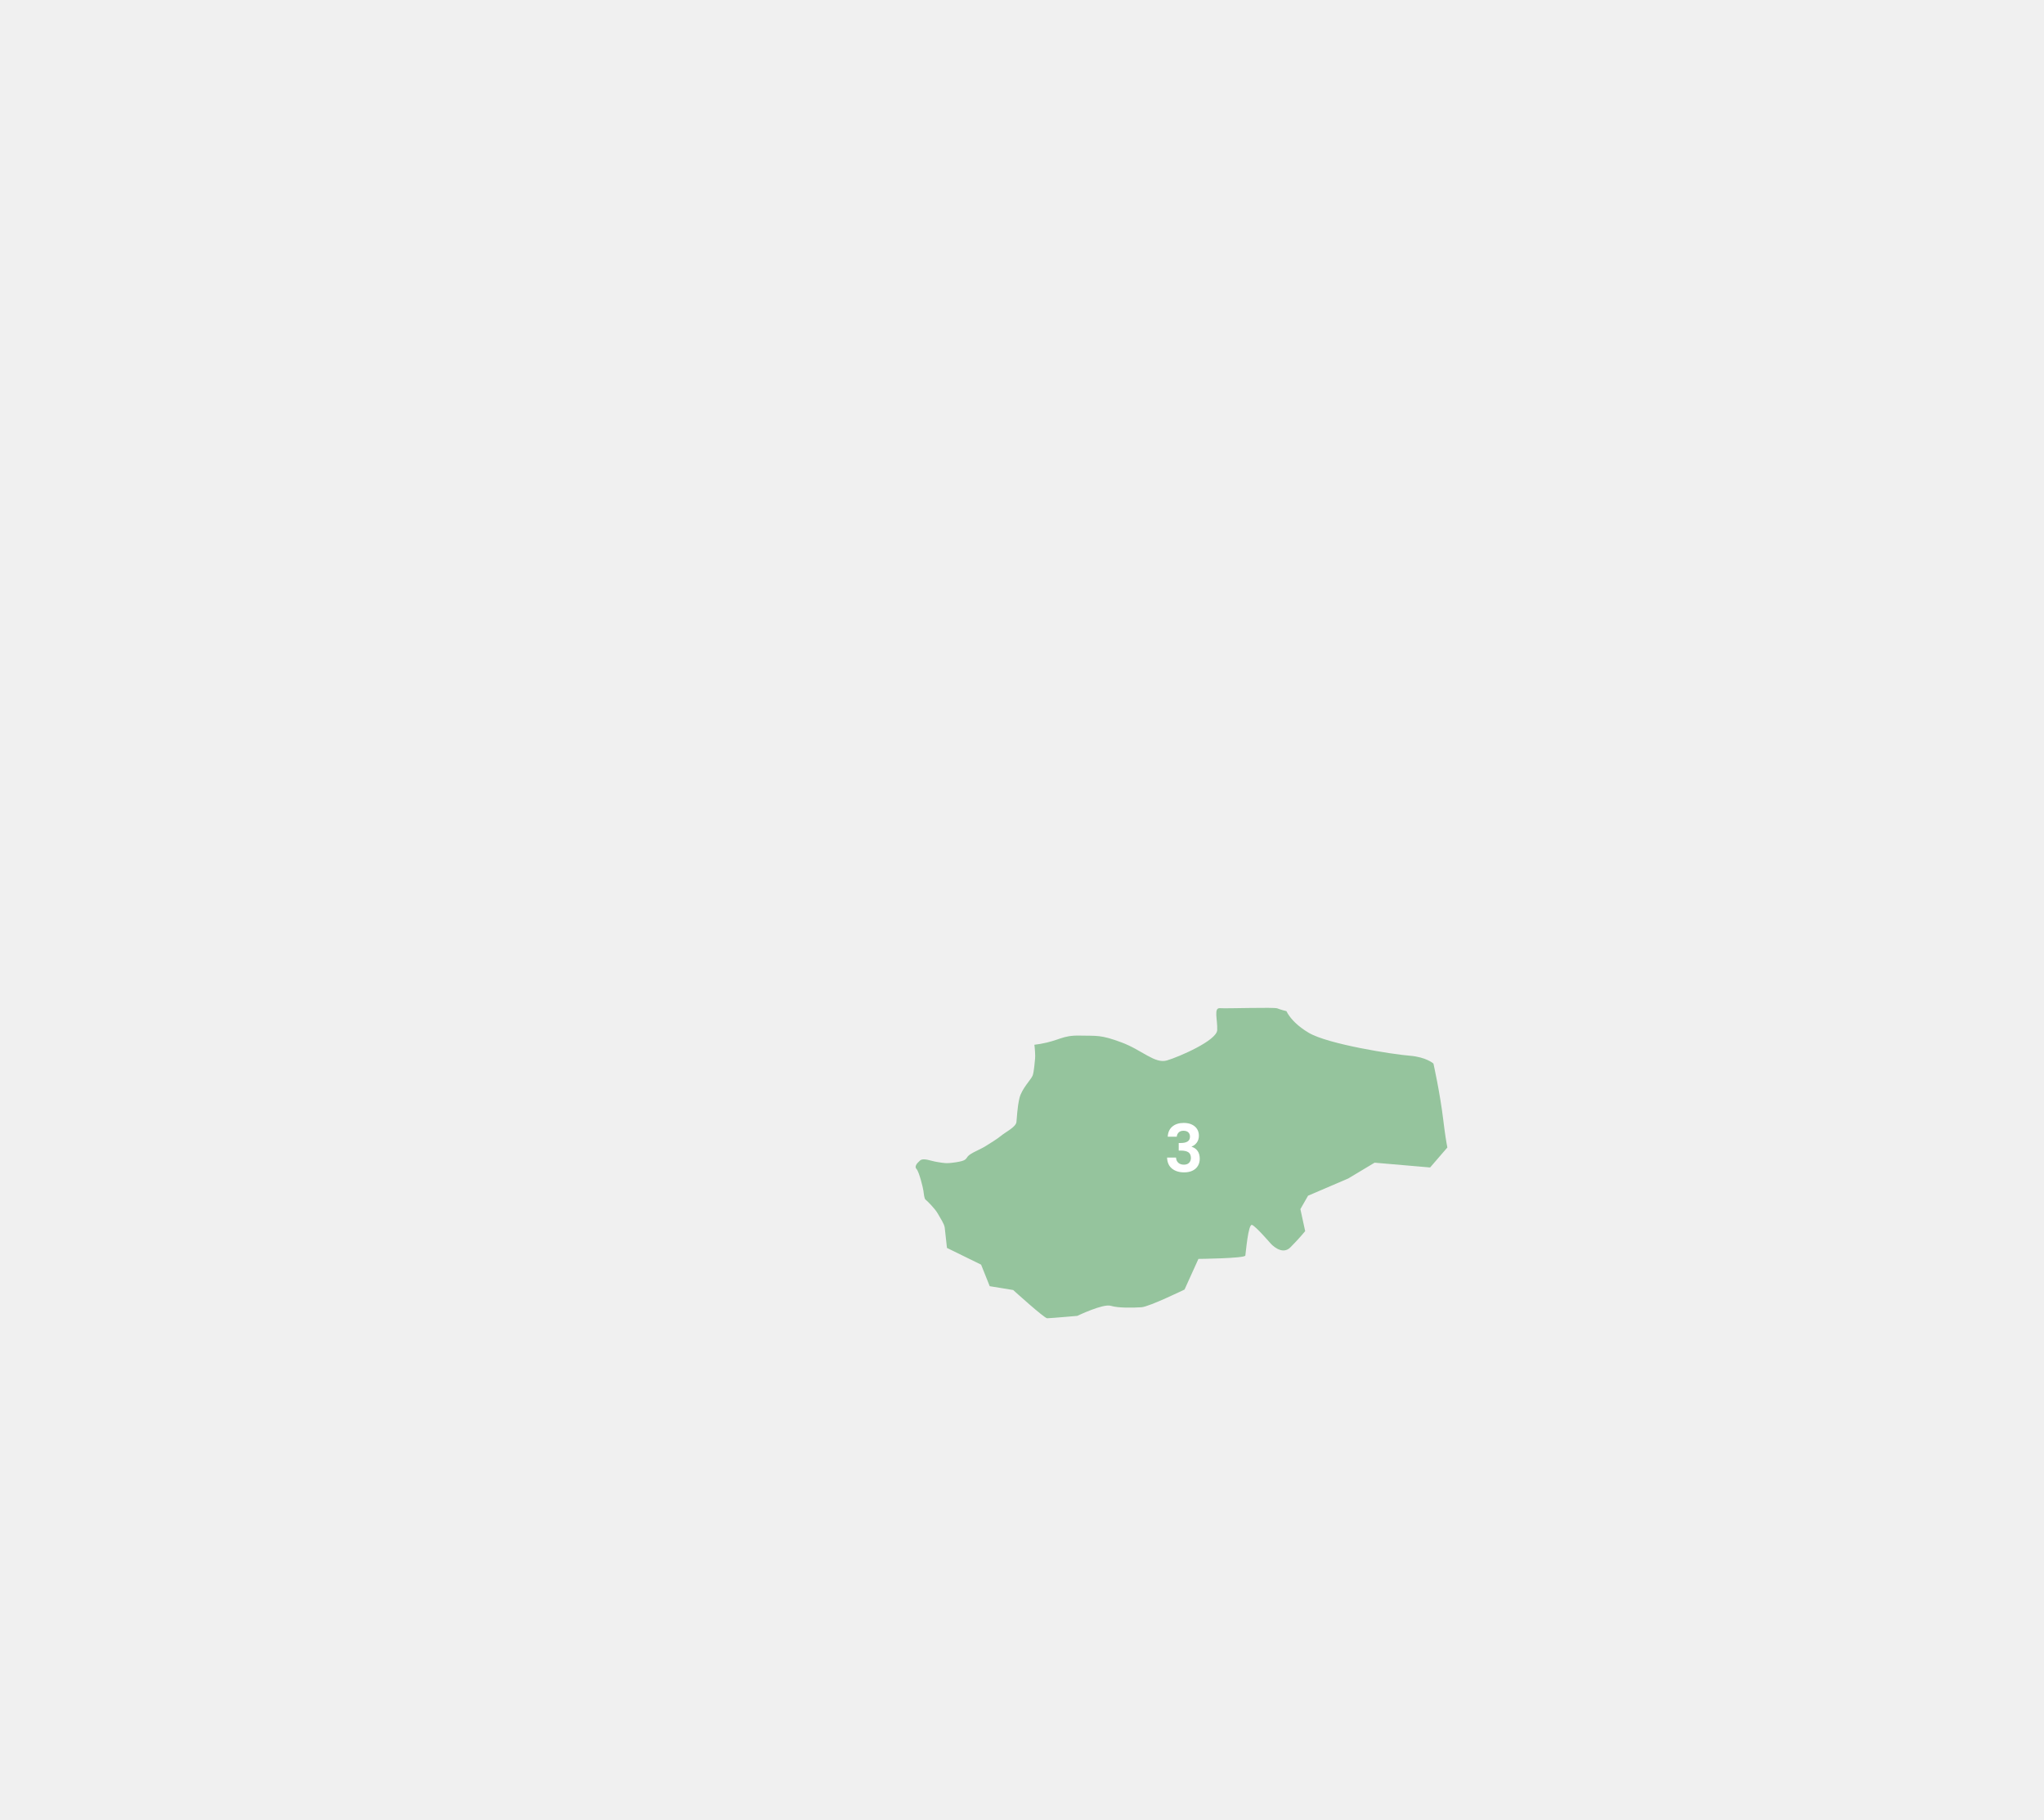
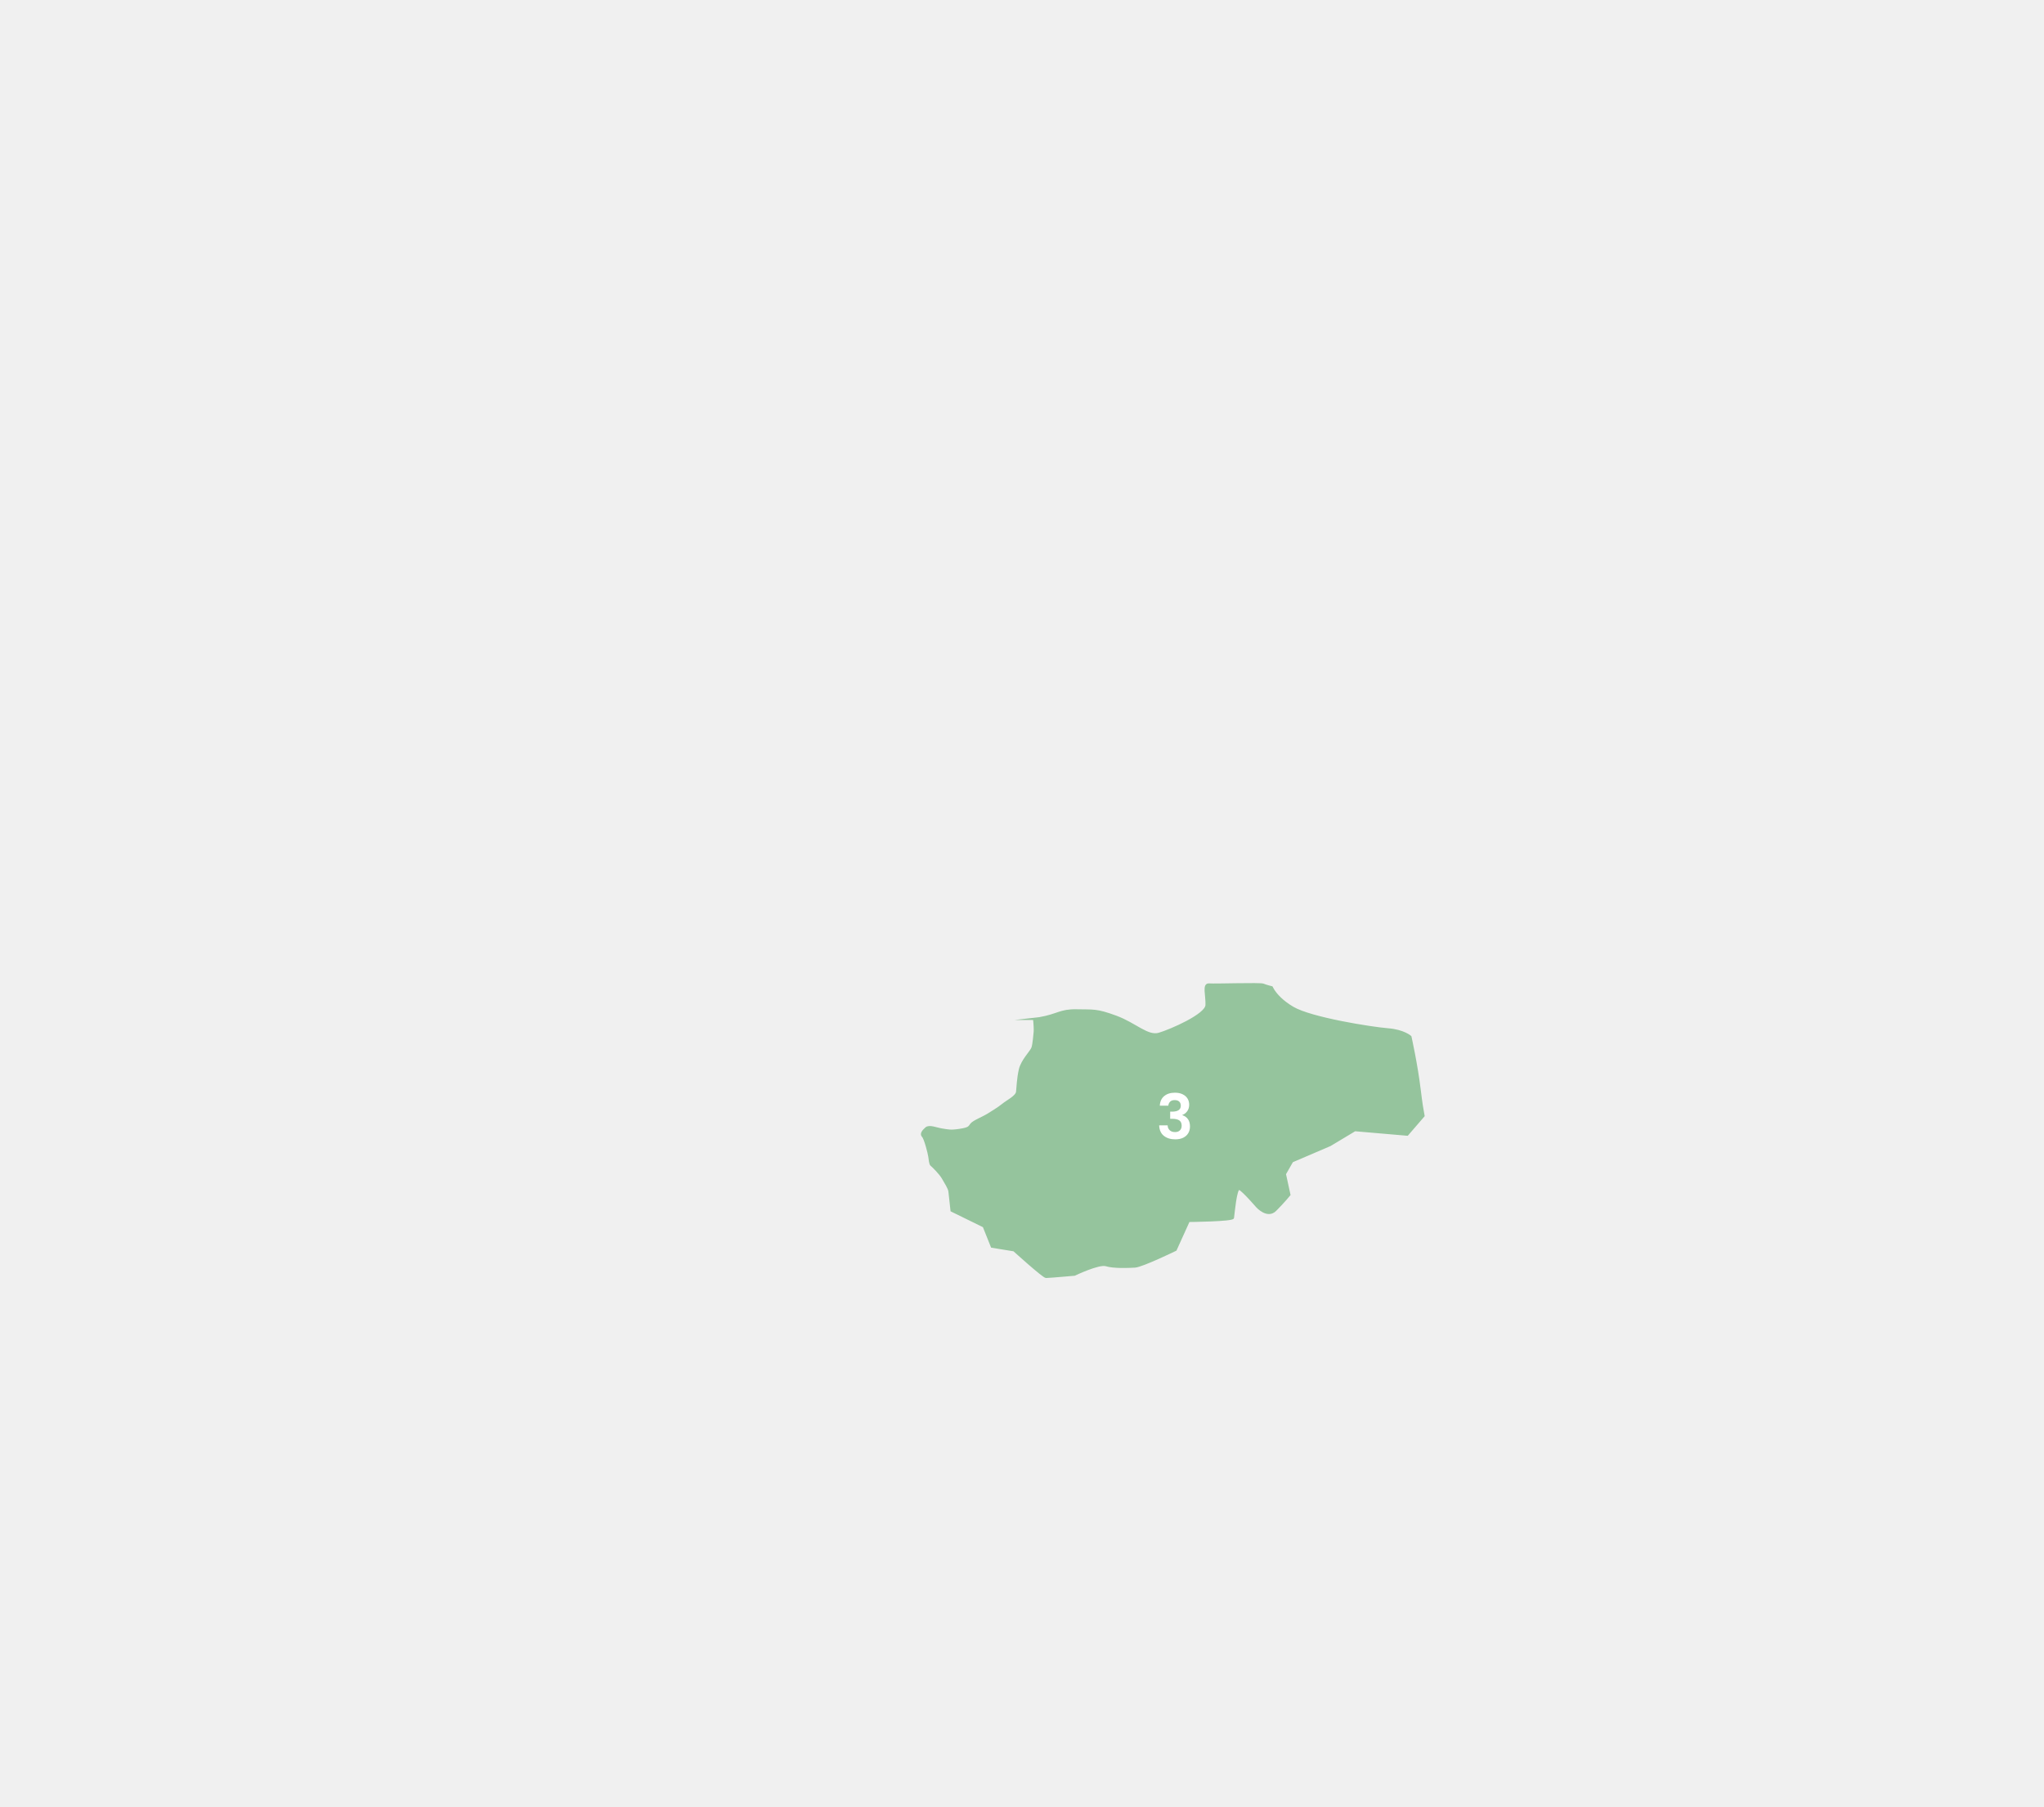
- <svg xmlns="http://www.w3.org/2000/svg" xml:space="preserve" width="246.224mm" height="219.175mm" version="1.1" style="shape-rendering:geometricPrecision; text-rendering:geometricPrecision; image-rendering:optimizeQuality; fill-rule:evenodd; clip-rule:evenodd" viewBox="0 0 2395.38 2132.24">
+ <svg xmlns="http://www.w3.org/2000/svg" xml:space="preserve" width="261.019mm" height="230.731mm" version="1.1" style="shape-rendering:geometricPrecision; text-rendering:geometricPrecision; image-rendering:optimizeQuality; fill-rule:evenodd; clip-rule:evenodd" viewBox="0 0 2648.72 2341.37">
  <defs>
    <style type="text/css">
   
+     .str0 {stroke:#95C49D;stroke-width:2.68;stroke-miterlimit:22.926}
    .fil0 {fill:none}
    .fil1 {fill:#95C49D}
    .fil2 {fill:white;fill-rule:nonzero}
   
  </style>
  </defs>
  <g id="Layer_x0020_1">
-     <g id="_2456085024832">
+     <g id="_2284805781936">
      <g>
-         <rect class="fil0" width="2395.38" height="2132.24" />
-         <path class="fil1" d="M1212.22 1224.34c0.59,4.08 1.15,13.16 0.83,15.9 -0.36,3.16 -1.21,15.39 -2.81,20.01 -1.6,4.62 -12.98,15.51 -15.58,26.87 -2.61,11.36 -2.8,21.79 -3.48,27.75 -0.68,5.95 -12.48,11.56 -17.75,15.95 -5.27,4.38 -13.94,9.46 -19,12.67 -5.06,3.21 -17.3,7.98 -20.13,11.57 -2.84,3.58 -2.21,5.17 -14.24,7.03 -12.04,1.86 -14.24,0.74 -21.76,-0.36 -7.53,-1.1 -16.06,-5.28 -20.2,-1.64 -4.14,3.64 -6.71,7.21 -3.92,10.05 2.8,2.84 7.42,21.25 7.93,25.04 0.5,3.79 1.07,9.54 2.47,10.57 1.4,1.03 11.06,10.39 14.37,16.37 3.32,5.97 7.64,12.11 8.18,16.5 0.41,3.33 1.92,17.29 2.62,23.81l1.32 0.65 0 0 38.69 18.96 10.1 25.24 27.49 4.49c0,0 36.47,33.1 39.83,33.1 1.86,0 12.41,-0.85 21.51,-1.62 7.4,-0.62 13.83,-1.19 13.83,-1.19 0,0 30.3,-14.59 39.27,-11.78 8.98,2.8 26.93,2.24 35.9,1.68 8.98,-0.56 50.49,-20.76 50.49,-20.76l16.27 -35.9c0,0 54.42,-0.56 54.98,-3.93 0.56,-3.37 3.37,-37.59 7.85,-35.9 4.49,1.68 21.88,21.88 21.88,21.88 0,0 12.9,14.58 23,4.49 10.1,-10.1 17.39,-19.07 17.39,-19.07l-5.61 -25.81 8.98 -15.71 47.12 -20.2 30.85 -18.51 65.08 5.61 20.21 -23.42c-1.34,-6.81 -2.81,-15.8 -4.81,-32.37 -3.84,-31.84 -11.51,-65.99 -11.51,-65.99 0,0 -8.44,-7.67 -28.01,-9.21 -19.56,-1.53 -95.53,-13.43 -118.16,-26.85 -13.04,-7.74 -20.48,-15.86 -24.51,-22.45 -0.62,-1.01 -1.16,-1.98 -1.62,-2.91 0,0 -6.86,-1.64 -10.57,-3.23 -3.71,-1.59 -59.55,0.37 -67.26,-0.25 -7.71,-0.62 -2.74,13.51 -3.27,25.7 -0.53,12.2 -44.54,31.29 -58.86,35.53 -14.32,4.24 -29.16,-12.2 -53.56,-21.21 -24.39,-9.02 -28.1,-7.42 -48.74,-7.88 -20.64,-0.46 -23.37,5.76 -46.31,9.77 -2.49,0.44 -4.74,0.75 -6.79,0.97z" />
+         <rect class="fil0" width="2648.72" height="2341.37" />
+         <g>
+           <path class="fil0" d="M1416.3 904.18c-0.25,-0.7 -0.49,-1.41 -0.72,-2.13 -1.48,-4.73 -2.05,-9.93 -3.75,-14.46 -3.82,-10.2 -3.01,-14.96 -2.64,-25.51 0.14,-4.19 -7.89,-13 -10.8,-16.02 -2.88,-2.99 -5.9,-5.83 -8.96,-8.63 -1.82,-1.66 -4.21,-3.61 -5.81,-5.44l-5.99 -6.85 27.99 -6.08 1.38 0.45c7.35,2.4 14.69,4.82 22.03,7.23 8.94,2.94 18.01,5.81 26.88,8.95 10.44,3.68 9.77,19.71 9.34,28.76 -0.34,7.07 9.72,29.52 14.22,35.22 2.91,3.68 13.12,16.21 17,18.67 2.88,-0.55 15.55,-9.19 17.71,-10.61 7.37,-4.85 13.72,-6.15 20.98,-0.66 5.76,4.35 8.47,7.8 15.72,10.48 9.38,3.47 16.94,10.21 23.29,17.77 2.44,2.91 4.68,5.93 6.94,8.98 0.86,1.17 2.54,3.61 3.62,4.51 6.1,5.08 1.77,14.16 -2.04,19.19 -4.55,5.99 -11.55,11.21 -19.17,12.16 -6.24,0.78 -11.7,0.02 -17.78,-1.22 -3.39,-0.69 -7.67,-1.76 -11.13,-1.13 -3.69,0.67 -8.05,0.79 -11.8,0.88 -5.84,0.14 -11.71,0.05 -17.55,-0.22 -11.26,-0.52 -25.57,-1.69 -36.07,-5.51 -18.99,-6.91 -27.76,-33.82 -40.66,-48.8 -3.1,-3.61 -5.88,-7.34 -8.19,-11.34 0.02,0.05 0.04,0.1 0.05,0.14 1.55,4.06 3.09,8.1 4.8,12.1 4.85,11.29 10.82,21.93 18.55,31.51 3.84,4.76 10.91,13.38 16.72,15.91 1.55,0.68 3.12,0.96 4.76,1.26 2.65,0.48 5.02,1.02 7.54,2.03 25.62,10.25 51.18,20.63 76.82,30.81 8.19,3.25 15.84,6.65 23.63,10.74 3.82,2.01 5.71,2.63 10.09,3.36 14.47,2.41 31.99,11.04 45.38,17.23 5.61,2.59 11.24,5.93 16.58,9.05 7.03,4.11 14.01,8.32 21.02,12.46 5.11,3.02 25.67,15.43 30.82,16.05 7.49,0.9 18.85,2.98 20.63,11.88 1.47,7.33 2.63,14.98 6.54,21.5 2.3,3.83 4.31,8.57 3.95,13.14 -0.38,4.8 -3.36,8.47 -8.05,9.64 -5.67,1.46 -32.12,16.14 -35.33,20.7 -1.91,2.7 -4.6,5.43 -6.25,8.15 -0.9,1.48 -0.98,2.37 -0.33,4.02 1.88,4.55 21.49,17.96 26.3,21.03l5.1 3.25 -3.83 4.68c-7.38,9.01 -14.78,18 -22.2,26.98 -9.81,11.87 -19.71,24.18 -29.98,35.63 -0.85,0.95 -4.99,5.74 -4.89,7.17 0.02,0.36 0.41,1.24 0.54,1.57 0.7,1.78 1.18,3.4 1.31,5.33 0.2,2.95 2.16,6.89 3.66,9.35 5.51,9 14.78,16.29 23.73,21.6 7.06,4.19 17.2,7.27 25.08,9.52 11.84,3.38 23.98,6.09 36.06,8.5 11.82,2.36 23.71,4.43 35.63,6.23 7.94,1.2 16.16,2.41 24.17,3.04 9.71,0.76 24.86,4.1 32.41,10.99l1.25 1.14 0.37 1.66c5.07,22.67 9.32,46.31 12.1,69.35 1.34,11.13 2.79,22.36 4.96,33.37 1.2,6.11 2.63,12.17 3.79,18.29 2.54,13.44 41.34,46.86 52.64,56.55 6.67,5.71 12.7,12.28 16.59,20.23 2.31,4.73 3.17,9 4.94,13.73 2.29,6.1 9.91,12.89 14.9,17.05 2.71,1.48 11.72,3.38 14.76,4.07 9.63,2.2 19.34,4.14 29.02,6.11 10.31,2.09 20.63,4.16 30.89,6.43 7.08,1.57 15.25,3.26 22.04,5.76 5.26,1.94 11.1,3.61 16.2,5.76 4.21,1.78 7.11,4.28 10.5,7.29 4.76,4.23 6.05,7.29 7.05,13.31 1.23,7.39 3.15,13.06 6.3,19.93 3.42,7.47 7.2,14.76 12.22,21.3 3.86,5.03 8.26,9.63 12.14,14.69 4.56,5.93 15.55,12.3 21.96,16.31 7.64,4.77 18.95,11.59 23.71,19.33 2.72,4.42 5.54,8.9 3.76,14.23 -0.42,1.27 -0.97,2.43 -1.32,3.74 -0.59,2.25 -0.72,4.75 -0.72,7.06 0,15.56 -31.23,62.44 -41.98,78.04 -1.07,5.71 -1.01,13.24 -0.61,18.76 0.68,9.47 15.67,33.46 21.31,41.81l1.8 2.67 -1.51 2.85c-3.77,7.11 -7.88,15.11 -12.31,21.75 -4.61,6.91 -8.88,13.71 -12.14,21.39 -1.6,3.77 -2.96,7.76 -3.71,11.79 -2.44,13.01 7.26,33.33 13.33,44.6 7.2,13.37 5.42,27.38 2.37,41.62 -0.99,4.63 -1.41,9.95 -1.84,14.66 -0.7,7.65 -1.23,15.33 -1.75,22.99 -1.13,16.54 -2.07,33.19 -3.72,49.69 -1.08,10.83 -1.83,21.87 -3.38,32.63 -1.41,9.74 -3.72,18.64 -7.09,27.91 -2.33,6.42 -3.8,14.14 -5.06,20.85 -1.71,9.17 -3.11,18.43 -4.38,27.67 -1.57,11.43 -2.99,22.94 -4.16,34.42l-0.63 6.17 -6.02 -1.5c-4.45,-1.11 -9,-2.37 -13.35,-3.82 -3.32,-1.11 -9.93,-6.79 -12.71,-9.08 -6.4,-5.28 -12.67,-10.73 -18.9,-16.2 -7.35,-6.45 -14.66,-12.95 -21.92,-19.5 -5.36,5.67 -10.84,11.26 -16.38,16.73 -4.92,4.86 -9.96,9.73 -15.22,14.22 -3.15,2.69 -8.81,7.62 -13.14,7.62 -9.2,0 -27.29,-15.52 -34.82,-21.54 -2.94,-2.36 -10.3,-5.33 -13.85,-6.83 -7.92,-3.34 -16,-6.41 -24.06,-9.39 -6.73,-2.49 -13.49,-4.94 -20.28,-7.32 1.09,1.63 2.14,3.08 2.9,4.09 8.1,10.8 11.33,47.03 12.17,61.22l0.52 8.75 -8.02 -3.51c-5,-2.17 -9.67,-6.78 -11.91,-11.75 -1.68,-2.11 -8.44,-6.77 -10.61,-8.33 -7.13,-5.11 -14.34,-10.1 -21.41,-15.3 -11.48,-8.44 -31.81,-23.67 -37.53,-36.83 -2.6,-5.99 -13.57,-17.42 -18.16,-22.26 -11.37,-11.99 -23.36,-23.55 -35.37,-34.9 -20.56,-19.44 -41.58,-38.49 -62.79,-57.22 -0.71,-0.62 -1.41,-1.25 -2.12,-1.87 -8.58,-0.66 -18.16,-5.16 -24.46,-10.42 -3.29,-2.74 -6.22,-4.99 -9.95,-7.08 -5.18,-2.9 -9.84,-5.89 -14.7,-9.32 -5.92,-4.18 -11.67,-8.96 -14.74,-15.69 -2.09,-4.58 -2.92,-9.77 -4.76,-14.54 -0.28,-0.73 -1.05,-2.82 -1.58,-3.58 -0.48,-0.2 -1.3,-0.4 -1.74,-0.52 -1.81,-0.51 -3.57,-1.06 -5.33,-1.72 -7.2,-2.71 -14.28,-6.88 -20.71,-11.03 -5.16,-3.33 -10.37,-6.7 -15.37,-10.26 -2.33,-1.66 -4.75,-3.43 -6.82,-5.4 -1.16,-1.11 -2.13,-2.28 -3.2,-3.45 -1.46,-1.59 -3.09,-3.03 -4.75,-4.41 -3.98,-3.32 -9.3,-6.5 -13.72,-9.23 -6.78,-4.18 -13.68,-8.21 -20.59,-12.17 -8.88,-5.1 -17.83,-10.14 -26.83,-15.03l-0.59 -0.32 -64.81 -60.04 -0.28 -1.85c-1.52,-9.86 -2.98,-19.72 -4.62,-29.55 -0.74,-4.45 -5.19,-8.71 -8.38,-11.6 -5.25,-4.76 -10.96,-9.06 -15.47,-14.58 -2.34,-2.86 -9.53,-7.25 -12.74,-9.24 -7.63,-4.75 -15.49,-9.2 -23.28,-13.69 -7.93,-4.57 -15.92,-9.16 -23.64,-14.08 -4.69,-3 -12.13,-7.78 -15.46,-12.22 -4.07,-5.42 -8.37,-10.66 -12.55,-16 -7.52,-9.63 -14.71,-19.51 -21.78,-29.47 -3.71,-5.23 -7.53,-10.37 -11.54,-15.37 -2.17,-2.7 -4.47,-5.36 -6.54,-8.12 -4.54,-6.06 -6.41,-12.54 -8.59,-19.71 -5.07,-16.66 -55.4,-59.36 -70.39,-71.58 -0.3,-0.24 -0.59,-0.48 -0.89,-0.72l-0.8 -0.6 -0.55 -0.94c-7.34,-12.66 -14.65,-25.34 -22.17,-37.88 -4.93,-8.21 -7.45,-19.71 -9.34,-29.13 -0.9,-4.51 -1.7,-9.04 -2.64,-13.53 -0.45,-2.13 -1.14,-5.75 -2.11,-7.68 -1.84,-3.68 -3.21,-10.37 -4.17,-14.45 -1.85,-7.83 -3.57,-15.69 -5.4,-23.53 -2,-8.59 -4.1,-17.2 -6.54,-25.68 -1.85,-6.42 -4.04,-13.67 -7.03,-19.65 -4.93,-9.86 -11.86,-18.43 -18.55,-27.13 -8.88,-11.55 -16.56,-22.72 -23.11,-35.81 -7.87,-15.74 -15.78,-31.5 -23.21,-47.46 -3.2,-6.88 -12.53,-26.33 -12.53,-33.52 -1.03,-6.78 -26.88,-41.2 -33.56,-49.86 -9.04,-6.38 -17.98,-13.17 -26.65,-20.04 -7.53,-5.97 -14.97,-12.13 -22.07,-18.61 -6.11,-5.58 -12.64,-11.88 -17.56,-18.55 -4.41,-5.97 -9.67,-13.16 -11.91,-20.33 -0.59,-1.87 -1.01,-3.79 -1.62,-5.65 -0.91,-2.77 -2.18,-5.44 -3.55,-8.02 -3.88,-7.32 -5.16,-13.47 -7.26,-21.24 -1.18,-4.37 -2.35,-7.58 -6.43,-9.96 -10.47,-6.11 -20.94,-13.06 -30.97,-19.86 -6.2,-4.21 -12.36,-8.52 -18.36,-13.02 -4.66,-3.5 -9.65,-7.34 -13.78,-11.46 -9.06,-9.06 -8.19,-2.05 -19.01,-2.86 -0.74,-0.06 -1.48,-0.15 -2.22,-0.29 -4.34,-0.79 -7.62,-6.51 -9.67,-10.01 -3.56,-6.09 -6.71,-12.62 -9.71,-19 -8.74,-18.58 -16.71,-37.72 -24.44,-56.74 -7.93,-19.51 -15.63,-39.15 -22.99,-58.88 -2.67,-7.14 -5.3,-14.31 -7.79,-21.52 -1.28,-3.71 -2.99,-8.26 -3.75,-12.09 -2.98,-14.92 -1.96,-30.36 -1.96,-45.48 0,-8.43 -2.11,-15.07 -4.9,-22.97 -5.11,-14.44 -10.06,-28.34 -14.33,-43.11 -9,-31.16 -72.32,-60.69 -101.58,-71.12l-0.22 -0.08 -0.21 -0.1c-10.57,-4.83 -21.08,-9.94 -31.46,-15.15 -9.04,-4.53 -18.02,-9.2 -26.86,-14.1 -8.04,-4.46 -16.21,-9.19 -23.75,-14.45 -3.49,-2.44 -13.8,-9.03 -15.13,-13.31 -1.13,-3.66 1.1,-6.57 4.38,-7.46 -0.73,-3.08 -1.39,-6.22 -2.09,-9.27 -1.78,-7.86 -3.54,-15.72 -5.3,-23.59 -1.73,-7.72 -3.46,-15.43 -5.2,-23.15 -0.8,-3.51 -1.54,-7.44 -2.51,-10.94 -0.95,-0.74 -2.67,-1.71 -3.52,-2.27 -3.34,-2.19 -6.47,-4.58 -9.49,-7.21 -8.56,-7.45 -11.84,-11.26 -17.2,-21.09 -1.13,-2.04 -3.67,-5.04 -5.14,-6.91 -3.84,-4.89 -7.78,-9.71 -11.72,-14.52 -11.1,-13.54 -22.35,-26.96 -33.6,-40.37 -10.98,-13.08 -22,-26.13 -33.02,-39.18 -3.68,-4.36 -7.36,-8.72 -11.02,-13.09 -1.49,-1.77 -3.63,-4.07 -4.89,-5.97 -1.17,-1.72 -4.97,-4.87 -6.99,-6.54 -4.95,-2.79 -9.96,-5.52 -14.99,-8.16 -3.52,-1.85 -15.11,-8.06 -18.64,-8.56 -2.82,-0.35 -6.24,-0.31 -9.09,-0.36 -4.99,-0.08 -9.98,-0.09 -14.97,-0.09 -6.67,0.01 -13.34,0.04 -20.01,0.12l-2.49 0.03 -222.89 -256.85 -21.08 -92.76 6.36 -0.34c12.19,-0.66 24.39,-1.23 36.58,-1.74 9.03,-0.38 18.07,-0.73 27.11,-0.93 5.26,-0.12 12.19,-0.49 17.37,0.16 7.44,0.93 16.19,3.65 23.39,5.81 8.82,2.65 17.59,5.51 26.32,8.42 9.03,3.01 16.54,11.39 22.65,18.37 5.06,5.78 11.78,14.18 18.46,17.96 9.8,5.54 22.94,9.2 33.88,11.43 19.76,4.03 40.42,4.95 60.52,3.71 15.19,-0.94 30.94,-2.11 45.94,-4.8 5.89,-1.05 12.02,-2.77 17.97,-3.12 6.09,-0.36 12.18,-0.93 18.27,-1.36 5.72,-0.4 12.01,-0.86 17.72,-0.46 6.65,0.47 19.27,6.45 25.51,9.3 4.61,2.11 9.2,4.28 13.79,6.43 2.96,1.39 6.07,2.92 9.11,4.09 16.91,6.5 33.67,13.49 50.54,20.1 14.91,5.83 18.44,10.46 29.74,21.19 6.69,6.35 11.08,13.68 15.35,21.77 5.24,9.91 10.05,19.62 15.95,29.21 16.69,27.12 33.99,53.99 51.15,80.83 0.74,1.16 1.54,2.34 2.26,3.52 7.72,9.75 20.76,24.01 31.15,30.08 7.68,4.48 13.64,10.66 19.04,17.63 4.29,5.53 8.15,11.71 12.73,16.95 8.52,9.74 14.31,13.84 26.52,18.62 3.17,1.24 6.64,3.31 9.58,5.04 5.03,2.94 9.98,6.05 14.89,9.17 13.45,8.56 26.73,17.45 39.9,26.45 13.88,9.49 27.69,19.15 41.26,29.07 9.31,6.81 19.6,14.21 28.11,21.99 8.58,7.85 17.22,14.6 26.89,21.02 10.71,7.11 21.57,13.82 32.18,21.12 4.79,3.3 9.65,6.65 14.27,10.19 2.03,1.56 4.13,3.23 5.87,5.11 0.91,0.98 1.69,2.05 2.59,3.03 1.67,1.81 3.72,3.51 5.62,5.06 6.66,5.45 13.81,10.65 20.7,15.81 10.93,8.18 21.9,16.31 32.88,24.42 14.65,10.82 29.33,21.62 44.03,32.38l2.68 1.96 -0.56 3.27c-1.36,7.98 -2.49,16.64 -2.63,24.73 -0.04,2.4 -0.04,5.55 0.54,7.88 1.28,4.74 17.85,23.26 21.68,27.51 6.49,7.21 13.14,14.38 19.9,21.35 2.83,-0.3 8.57,-2.55 10.4,-3.31 4.8,-1.98 9.49,-4.28 13.73,-7.31 3.01,-2.15 5.63,-4.61 8.43,-7.01 9.7,-8.31 30.08,-7.41 41.93,-6.48 11.92,0.94 22.38,9.5 30.34,17.85 3.51,3.69 6.75,7.58 9.96,11.52 1.19,1.46 3.73,4.88 5.1,5.95 1.78,1.18 4.44,1.57 6.54,1.89 5.03,0.76 9.85,1.4 14.84,2.52 11.92,2.69 25.55,-0.13 37.63,-0.13 9.01,0 17.82,1.26 26.72,2.45 11.3,1.51 11.14,21.69 11.85,30.5 0.47,5.82 3.74,14.33 5.86,19.79 3.31,8.52 7.05,16.91 10.87,25.2 7.1,15.38 10.66,22.59 22.93,34.87 10.55,10.55 20.93,21.39 31.21,32.21 5.18,5.45 10.35,10.92 15.43,16.46 2.36,2.57 5.76,6.02 7.91,8.99zm-956.47 -19.67l-12.25 -15.84 2.46 -3.27c6.19,-8.23 18.13,-13.66 28.06,-15 19.36,-2.62 22.71,5.91 34.79,18 5.11,5.11 10.14,7.44 16.68,10.05 9.1,3.64 16.59,6.89 24.83,12.44 20.23,13.65 24.67,29.96 31.93,51.74 4.43,13.31 -1.96,38.76 -5.65,52.06 -2.39,8.62 -5.11,17.19 -8.09,25.63 -1.63,4.62 -3.51,10.21 -5.69,14.58 -1.97,3.94 -6.19,6.72 -10.29,3.63 -2.07,-1.56 -3,-4.21 -3.72,-6.6 -1.43,-4.76 -2.33,-9.7 -4.22,-14.32 -2.33,-5.7 -3.5,-12.07 -4.84,-18.07 -1.58,-7.1 -3.39,-13.88 -6.26,-20.59 -2.45,-5.73 -6.28,-10.44 -11.19,-14.23 -1.67,-1.29 -3.41,-2.42 -5.23,-3.49 -1.43,-0.84 -3.23,-1.73 -4.2,-2.9 -0.71,-0.68 -1.64,-1.44 -2.47,-2.21 -1.94,-1.81 -3.79,-3.72 -5.55,-5.7 -6.57,-7.38 -12.29,-15.85 -17.35,-24.31 -2.52,-4.21 -8.18,-13.11 -13,-15.17 -0.87,-0.37 -1.55,-0.43 -2.47,-0.52 -2.69,-0.27 -4.87,-1.2 -6.28,-3.66 -1.43,-2.5 -2.46,-5.96 -3.52,-8.68 -1.83,-4.71 -3.97,-9.18 -6.47,-13.57zm-259.4 -257.05c-0.23,-0.39 -0.51,-0.79 -0.68,-1.01 -5.77,-7.89 -14.21,-15.98 -21.77,-22.17l-2.94 -2.4 6.67 -18.53 4.06 0.29c4.72,0.34 9.44,0.76 14.15,1.25 6.81,0.71 15.12,1.52 21.67,3.4 6.32,1.8 11.51,6.76 16.15,11.19 6.31,6.03 12.21,11.65 19.35,16.77 12.55,9.01 25.31,19.04 35.61,30.63 4.78,5.37 10.15,10.58 15.29,15.61 3.39,3.32 6.79,6.62 10.22,9.89l12.21 11.62 -16.68 -2.42c-13.72,-1.99 -42.5,-7.06 -53.38,-14.18 -4.81,-3.14 -8.8,-4.94 -14.06,-7.09 -9.9,-4.04 -19.41,-8.34 -29.01,-13.07 -4.26,-2.1 -14.01,-6.65 -17.14,-10.26 -2.05,-2.37 -2.52,-5.46 -0.85,-8.16 0.37,-0.6 0.73,-0.98 1.11,-1.37zm1434.4 329.88c2.9,2.03 5.85,4.01 8.8,5.97 3.55,2.35 8.26,5.64 12.09,7.38 7.5,3.41 9.16,18.45 9.56,25.84l0.1 1.82 -1.04 1.51c-1.54,2.25 -3.46,4.59 -5.36,6.54 -1.57,1.6 -3.43,3.23 -5.51,4.12 -3.79,1.63 -7.84,0.39 -9.73,-3.39 -3.47,-6.95 -8.23,-13.38 -15.81,-16.13 -8.6,-3.13 -9.41,-11.33 -6.92,-19 0.9,-2.78 2.15,-5.46 3.5,-8.05 0.71,-1.36 1.7,-2.95 2.29,-4.32l2.6 -6.07 5.41 3.78zm-908.49 141.68c4.51,-2.26 32.31,-4.06 38.59,-4.06 7.43,0 12.47,3.12 15.05,10.02 1.81,4.82 -2.21,7.95 -6.14,9.47 -2.98,1.16 -6.34,1.94 -9.47,2.62 -6.46,1.4 -13.03,2.4 -19.57,3.39 -8.16,1.22 -21.98,-3.6 -29.55,-6.93l-11.71 -5.15 11.87 -4.75c3.55,-1.42 7.53,-2.92 10.93,-4.61zm-51.76 51.39c3.28,-3.73 8.98,-8.98 14.28,-8.32 4.09,0.51 5.85,3.35 7.91,6.46 1.71,2.6 3.4,4.41 6.07,6.1 10.2,6.44 11.6,13.93 12.09,25.23 0.36,8.26 -7.92,30.54 -10.96,38.72 -2.54,6.87 -5.23,13.77 -8.2,20.46 -1.82,4.11 -4.83,12.71 -10.63,11.74 -6.3,-1.05 -6.36,-10.23 -6.61,-15.11 -0.28,-5.65 -0.23,-11.32 -0.49,-16.97 -0.51,-11.27 5.84,-26.81 9.94,-37.48 1.41,-3.68 0.41,-5.99 -1.8,-9.05 -3.83,-5.3 -8.36,-9.63 -12.07,-15.29l-2.25 -3.43 2.71 -3.06zm1782.18 473.09c33.23,-4.79 68.1,-1.34 95.86,18.97 9.69,7.08 21.3,19 26.36,30.19l0.9 2 -0.75 2.06c-4.28,11.72 -11.64,24.77 -18.59,34.99 -1.19,1.74 -5.06,7.11 -3.87,9.51 1.01,2.02 1.89,3.3 2.36,5.64 0.73,3.62 -0.18,7.21 -1.59,10.54 -5.24,12.44 -19.72,24.53 -30.75,31.88 -4.73,3.15 -9.26,-0.22 -10.19,-5.13 -0.48,-2.53 -0.52,-5.43 -0.67,-8.01 -0.32,-5.41 -0.93,-12.55 -3.87,-17.26 -1.91,-3.05 -2.61,-4.19 -6.09,-3.31 -3.03,0.77 -6.34,2.27 -9.23,3.49 -5.2,2.2 -10.38,4.36 -15.68,6.33 -4.73,1.76 -9.44,3.58 -14.18,5.31 -2.42,0.88 -5.46,2.03 -8.03,2.29 -3.36,0.33 -6.24,-1.01 -7.75,-4.08 -0.75,-1.51 -1.04,-3.24 -1.52,-4.85 -0.61,-2.05 -0.83,-4.87 -1.02,-7.01 -0.35,-3.86 -0.58,-7.75 -0.77,-11.63 -0.55,-11.07 -0.77,-22.19 -0.77,-33.27 0,-12.19 0.26,-24.47 1.14,-36.63 0.64,-8.88 1.6,-19.87 4.34,-28.34l1.03 -3.18 3.31 -0.48zm-272.59 -42.09c5.19,2.97 11.75,6.26 13.91,7.37 22.56,11.63 46.37,21.01 69.94,30.36 9.24,3.66 18.6,7.31 27.66,11.41 4.79,2.17 12.86,5.86 16.28,9.9 9.01,10.65 17.65,22.19 26.08,33.32l7.53 9.94 -12.39 -1.36c-4.95,-0.54 -9.95,-1.25 -14.87,-2.02 -8.16,-1.27 -17.3,-2.82 -25.1,-5.42 -5.49,-1.83 -12.14,-4.81 -17.78,-5.63 -3.29,-0.48 -5.22,-0.29 -6.4,3.04 -1.75,4.97 -4.4,10.06 -5.84,15.01 -0.82,2.83 -0.99,4.93 0.81,7.39 2.11,2.91 4.58,4.57 7.49,6.54 3.96,2.69 7.23,6.06 5.5,11.27 -1.48,4.45 -4.62,8.75 -8.38,11.53 -6.57,4.85 -14.51,5.1 -22.08,2.69 -8.86,-2.82 -14.3,-8.28 -21.54,-13.67 -10.56,-7.86 -21.66,-12.35 -34.35,-15.76 -17.42,-4.69 -35.78,-8.9 -52.7,-15.07 -6.17,-2.25 -13.16,-5.14 -18.44,-9.09 -4.81,-3.6 -8.56,-8.58 -7.61,-14.92 1.13,-7.54 4.45,-12.18 6.69,-18.89 2.41,-7.22 0.75,-13.87 -2.04,-20.75 -2.26,-5.55 -3.43,-10.95 -4.37,-16.83 -0.67,-4.18 -1.22,-8.56 -2.7,-12.55 -4.37,-11.77 -18.63,-19.48 -29.17,-24.66 -13.65,-6.71 -29,-14.42 -43.51,-19.04 -8.21,-2.61 -14.69,-3.43 -23.2,-3.43 -15.83,0 -28.26,-1.67 -38.15,-15.14 -2.64,-3.61 -5.33,-7.2 -7.94,-10.83l-4.09 -5.67 6.53 -2.49c9.39,-3.58 19.71,-9.21 27.99,-14.95 2.92,-2.03 14.71,-10.85 13.97,-15.07 -0.85,-4.79 -6.56,-10.47 -8.22,-15.92 -3.89,-12.81 11.14,-18.3 20.61,-21.1 25.28,-7.47 79.09,-25.2 103.48,-19.51 10.47,2.44 16.59,6.44 19.43,16.96 1.09,4.02 1.75,8.2 2.77,12.26 1.41,5.62 3.34,10.9 5.87,16.12 4.02,8.26 7.44,17.03 10.66,25.63 3.78,10.12 7.3,20.36 10.66,30.63 3.06,9.34 5.99,18.73 8.75,28.16 1.74,5.95 3.61,12.21 4.89,18.28 1.19,5.64 -1.63,9.93 -6.63,11.99zm-1159.02 101.52c-1.23,-0.98 -3.84,-2.25 -5.19,-2.96 -3.31,-1.76 -6.65,-3.46 -9.94,-5.26 -5.14,-2.81 -15.36,-8.16 -16.68,-14.34 -1.26,-5.89 -1.85,-12.82 -2.53,-18.84 -0.52,-4.66 -1.02,-9.33 -1.49,-14l-1.4 -13.81 10.33 9.28c3.66,3.28 7.34,6.54 11.04,9.78 2.78,2.44 5.56,4.86 8.38,7.25 1.69,1.43 3.56,3.1 5.36,4.36 2.35,1.64 5.25,5.32 7.1,7.55 3.38,4.09 6.67,8.26 9.98,12.41 6.46,8.09 13.63,17.46 21.06,24.61 8.19,7.89 16.46,15.73 24.78,23.48l8.15 7.57 -10.99 1.67c-3.56,0.56 -12.6,2.86 -14.83,5.76 -1.55,3.19 3.17,16.64 4.58,19.99l1.32 3.14 -2.28 2.53c-0.93,1.04 -2.12,2.09 -3.26,2.87 -4.15,2.83 -9.59,2.1 -11.12,-3.23 -0.67,-2.05 -3.39,-6.23 -4.55,-8.19 -2.9,-4.88 -5.82,-9.74 -8.53,-14.73 -2.12,-3.91 -4.56,-7.07 -6.96,-10.73 -3.16,-4.82 -5.01,-9.69 -6.56,-15.22 -1.48,-5.25 -2.68,-10.5 -4.01,-15.77 -0.28,-1.11 -1,-4.07 -1.76,-5.15zm-108.2 -159.88c4.51,1.87 9.43,4.79 13.5,7.43 5.95,3.85 15.66,19.55 19.57,25.81 3.08,4.93 6.07,9.92 8.97,14.96 1.31,2.28 3.78,6.25 4.6,8.69 1.66,4.97 -3.1,8.43 -7.85,6.86 -1.39,-0.46 -2.81,-1.13 -4.13,-1.77 -4.02,-1.94 -7.98,-4.12 -11.89,-6.27 -8.19,-4.52 -16.27,-9.21 -24.41,-13.81 -13.43,-7.59 -7.41,-25.89 -5.73,-37.7l0.98 -6.85 6.39 2.65zm-175.33 -219.22c13.54,1.73 29.09,9.78 38.48,19.46 6.01,6.19 12.61,18.58 16.76,26.22 7.33,13.49 14.18,27.34 20.8,41.2 6.33,13.24 12.5,26.6 18.38,40.05 2.09,4.77 4.15,9.56 6.09,14.39 1.02,2.55 2.4,5.76 3.01,8.43 1.68,7.41 -3.1,15.84 -7.58,21.44 -3.75,4.69 -10.82,11.72 -17.27,11.72 -5.19,0 -14.13,-9.55 -17.59,-13 -8.59,-8.56 -16.85,-17.61 -24.9,-26.67 -8.65,-9.74 -17.17,-19.67 -25.33,-29.82 -5.13,-6.38 -11.95,-14.64 -15.82,-21.82 -6.07,-11.27 -5.03,-36.04 -4.3,-49.04 0.47,-8.27 1.18,-16.53 2,-24.77 0.28,-2.84 0.58,-5.67 0.87,-8.51 0.13,-1.24 0.33,-2.7 0.35,-3.94l0 -6.09 6.05 0.77z" />
+           <path class="fil0" d="M962 563.04c13.39,10.95 97.84,72.78 97.84,72.78 0,0 -2.51,14.37 -2.7,25.54 -0.06,3.63 0.12,6.92 0.7,9.27 2.4,9.6 44.02,52.42 44.02,52.42 0,0 1.6,2.4 15.21,-3.2 13.6,-5.6 18.01,-10.4 23.61,-15.21 5.6,-4.8 17.61,-6.8 38.02,-5.2 20.41,1.6 38.02,31.21 42.82,34.41 4.8,3.2 10.8,2.4 23.21,5.2 12.41,2.8 29.21,0 38.82,0 9.6,0 20.01,1.6 26.01,2.4 6,0.8 6.4,15.61 7.2,25.61 0.8,10 10,31.21 17.21,46.82 7.2,15.61 10.4,22.81 24.01,36.42 13.6,13.61 51.22,52.82 54.42,57.62 3.2,4.8 8.8,29.21 27.21,52.02 18.41,22.81 21.21,16.81 31.21,20.81 10,4 49.62,20.01 76.83,30.81 27.21,10.8 22.81,12.4 34.81,14.41 12,2 28.41,9.6 44.02,16.81 15.61,7.2 60.03,36.82 70.03,38.02 10,1.2 15.21,3.6 16.01,7.6 0.8,4 2.4,15.21 7.2,23.21 4.8,8 4,13.61 -0.8,14.81 -4.8,1.2 -33.61,16.01 -38.42,22.81 -4.8,6.8 -10,10 -7.2,17.21 2.8,7.2 28.41,23.61 28.41,23.61 0,0 -41.62,50.82 -52.02,62.43 -10.4,11.6 -4.8,12 -4.4,18.01 0.17,2.54 1.35,6.74 4.44,11.8 4.21,6.88 11.97,15.35 25.57,23.42 23.61,14.01 102.84,26.41 123.25,28.01 20.41,1.6 29.21,9.6 29.21,9.6 0,0 8,35.62 12.01,68.83 2.08,17.29 3.62,26.66 5.02,33.77 1.28,6.54 2.44,11.16 3.79,18.26 2.8,14.81 37.62,45.22 54.42,59.62 16.81,14.41 17.22,24.37 19.99,31.78 2.78,7.4 11.11,14.81 16.66,19.44 5.55,4.63 80.53,16.66 98.11,23.14 17.59,6.48 16.66,4.63 24.99,12.03 8.33,7.4 1.85,9.26 12.03,31.47 10.18,22.21 15.73,24.99 24.99,37.02 9.26,12.03 37.95,23.14 45.35,35.17 7.4,12.03 0.93,6.48 0.93,22.21 0,15.74 -41.65,75.9 -41.65,75.9 0,0 -1.85,8.33 -0.93,21.29 0.93,12.96 22.21,44.43 22.21,44.43 0,0 -8.33,15.73 -12.03,21.29 -2.61,3.91 -8.43,12.41 -12.61,22.27 -1.76,4.14 -3.23,8.52 -4.05,12.9 -2.78,14.81 7.4,36.1 13.88,48.13 6.48,12.03 4.63,24.99 1.85,37.95 -2.78,12.96 -4.63,60.17 -7.4,87.93 -2.78,27.77 -2.78,38.87 -10.18,59.24 -7.4,20.36 -13.88,84.23 -13.88,84.23 0,0 -7.4,-1.85 -12.96,-3.7 -5.55,-1.85 -55.54,-47.2 -55.54,-47.2 0,0 -37.95,40.73 -44.43,40.73 -6.48,0 -22.21,-12.96 -31.47,-20.36 -9.26,-7.4 -72.2,-28.69 -72.2,-28.69 0,0 0.93,5.55 9.25,16.66 8.33,11.11 11.11,58.31 11.11,58.31 0,0 -6.48,-2.78 -9.26,-9.26 -2.78,-6.48 -60.16,-38.87 -69.42,-60.16 -8.27,-19.02 -98.55,-99.36 -117.7,-116.27 -2.28,-2.02 -3.56,-3.13 -3.56,-3.13 0,0 -12.03,0 -23.14,-9.26 -11.11,-9.26 -9.26,-5.55 -24.99,-16.66 -15.73,-11.11 -12.96,-15.73 -17.59,-27.77 -4.63,-12.03 -2.78,-0.93 -31.47,-19.44 -28.69,-18.51 -18.51,-13.88 -29.62,-23.14 -11.11,-9.26 -62.01,-37.02 -62.01,-37.02l-62.94 -58.31c0,0 -2.78,-18.51 -4.63,-29.62 -1.85,-11.11 -16.66,-18.51 -24.99,-28.69 -8.33,-10.18 -66.64,-37.95 -74.97,-49.06 -8.33,-11.11 -13.88,-16.66 -34.25,-45.35 -20.36,-28.69 -19.44,-20.36 -25.92,-41.65 -6.01,-19.76 -63.86,-67.43 -72.14,-74.17 -0.64,-0.52 -0.98,-0.8 -0.98,-0.8 0,0 -13.88,-24.07 -22.22,-37.95 -8.33,-13.88 -10.18,-42.58 -13.88,-49.98 -3.7,-7.4 -12.96,-62.94 -23.14,-83.3 -10.18,-20.36 -26.84,-33.32 -41.65,-62.94 -14.81,-29.62 -35.17,-70.35 -35.17,-78.68 0,-8.33 -35.17,-53.68 -35.17,-53.68 0,0 -49.98,-35.17 -65.72,-56.46 -15.73,-21.29 -8.33,-17.59 -16.66,-33.32 -8.33,-15.73 -4.63,-26.84 -15.74,-33.32 -11.11,-6.48 -49.98,-31.47 -62.01,-43.5 -11.35,-11.35 -13.64,-3.76 -22.41,-4.41 -0.53,-0.04 -1.08,-0.11 -1.66,-0.21 -10.18,-1.85 -71.27,-160.13 -74.05,-174.01 -2.78,-13.88 -1.85,-26.84 -1.85,-44.43 0,-17.59 -7.4,-25.92 -19.44,-67.57 -12.03,-41.65 -104.94,-74.68 -104.94,-74.68 0,0 -56.02,-25.61 -81.23,-43.22 -25.21,-17.61 -6,-7.6 -7.6,-13.6 -1.6,-6 -15.61,-69.63 -16.41,-72.03 -0.8,-2.4 -5.2,-3.2 -14.41,-11.2 -9.2,-8 -11.21,-10.8 -16.01,-19.61 -4.8,-8.8 -98.04,-118.05 -99.64,-120.45 -1.6,-2.4 -8.4,-8 -8.4,-8 0,0 -29.61,-16.81 -36.01,-17.61 -6.4,-0.8 -44.8,-0.37 -44.8,-0.37l-220.38 -253.96 -19.37 -85.24c0,0 70.37,-3.76 80.11,-2.54 9.74,1.22 34.08,9.13 48.69,14 14.61,4.87 26.17,28 40.17,35.91 14,7.91 48.08,18.87 97.38,15.82 49.3,-3.04 53.56,-7.3 63.9,-7.91 10.35,-0.61 26.78,-2.43 35.3,-1.83 8.52,0.61 38.95,16.43 46.86,19.48 7.91,3.04 36.52,14.61 50.51,20.08 14,5.48 15.82,8.52 28,20.08 12.17,11.56 15.82,26.17 30.43,49.91 12.44,20.22 42.54,67.37 51.2,80.9 1.5,2.36 2.36,3.69 2.36,3.69 0,0 18.26,23.13 32.87,31.65 14.61,8.52 21.91,23.74 30.43,33.47 8.52,9.74 14.61,14.61 28.61,20.08 14,5.48 110.77,71.21 132.07,90.68 21.3,19.48 32.26,23.74 59.64,42.6 27.39,18.87 14.61,12.17 28,23.13zm-452.89 309.16c12.02,12.02 23.16,10.24 42.3,23.15 19.15,12.91 23.16,28.94 29.83,48.98 6.68,20.04 -15.58,81.04 -19.15,88.17 -3.56,7.12 -4.45,-7.13 -8.46,-16.92 -4.01,-9.8 -4.45,-23.15 -11.13,-38.74 -6.68,-15.59 -20.41,-20.71 -21.52,-22.04 -1.11,-1.33 -10.63,-7.75 -24.8,-31.44 -14.17,-23.69 -19.92,-16.16 -21.69,-19.26 -1.77,-3.1 -3.32,-10.63 -10.18,-22.58l-9.97 -12.89c0,0 8.01,-10.69 24.49,-12.91 16.48,-2.23 18.26,4.45 30.28,16.48zm-323.72 -283.2c0,0 25.38,1.78 34.73,4.45 9.35,2.67 16.48,14.69 33.84,27.16 17.37,12.47 27.61,21.82 34.73,29.83 7.13,8.01 25.83,25.83 25.83,25.83 0,0 -39.63,-5.79 -51.21,-13.36 -11.58,-7.57 -13.8,-5.79 -43.64,-20.48 -29.83,-14.69 -7.12,-7.57 -15.58,-19.15 -8.46,-11.58 -22.71,-23.15 -22.71,-23.15l4.01 -11.13zm1219.96 235.62c0,0 42.26,13.83 48.8,16.14 6.53,2.31 6.15,15.37 5.76,23.44 -0.38,8.07 9.61,31.51 15.37,38.81 5.76,7.3 15.75,18.83 19.21,20.36 3.46,1.54 8.07,-1.54 22.67,-11.14 14.6,-9.6 14.22,3.84 31.89,10.37 17.67,6.53 27.66,26.51 32.28,30.35 4.61,3.84 -6.15,20.36 -18.44,21.9 -12.29,1.54 -20.75,-3.84 -29.2,-2.31 -8.45,1.54 -45.72,1.54 -62.63,-4.61 -16.91,-6.15 -24.21,-30.74 -38.42,-47.26 -14.22,-16.52 -12.3,-25.74 -15.75,-34.96 -3.46,-9.22 -2.69,-12.29 -2.3,-23.44 0.38,-11.14 -24.21,-30.74 -26.9,-33.81l17.67 -3.84zm226.41 137.14c0,0 16.31,11.37 21.74,13.84 5.44,2.47 6.42,21.25 6.42,21.25 0,0 -8.9,12.85 -11.37,7.91 -2.47,-4.94 -7.91,-14.82 -18.78,-18.78 -10.87,-3.95 0.49,-20.75 1.98,-24.21zm-903.02 142.08c2.62,-1.31 29.65,-3.49 36.19,-3.49 6.54,0 8.72,3.05 10.03,6.54 1.31,3.49 -22.23,6.98 -30.95,8.28 -8.72,1.31 -26.59,-6.54 -26.59,-6.54 0,0 8.72,-3.49 11.33,-4.8zm-40.54 43.6c3.49,0.44 3.49,6.54 11.77,11.77 8.28,5.23 9.16,10.9 9.59,20.93 0.44,10.03 -20.93,65.83 -23.54,65.39 -2.62,-0.44 -2.18,-17.44 -2.62,-27.03 -0.44,-9.59 5.23,-23.98 9.59,-35.31 4.36,-11.34 -6.1,-16.57 -14.39,-29.21 0,0 6.1,-6.98 9.59,-6.54zm1769.33 481.39c89.94,-12.95 116.56,46.05 116.56,46.05 0,0 -5.76,15.83 -17.99,33.82 -12.23,17.99 2.16,12.95 -3.6,26.62 -5.76,13.67 -24.46,26.62 -28.78,29.5 -4.32,2.88 0,-17.27 -7.2,-28.78 -7.2,-11.51 -12.23,-5.04 -37.42,4.32 -25.18,9.35 -22.31,9.35 -24.46,2.16 -2.16,-7.2 -5.04,-89.22 2.88,-113.68zm-261.91 -35.26c46.05,23.74 104.33,41.01 112.25,50.37 7.92,9.35 25.9,33.1 25.9,33.1 0,0 -25.9,-2.88 -38.86,-7.2 -12.95,-4.32 -26.62,-11.51 -30.94,0.72 -4.32,12.23 -10.07,19.43 -4.32,27.34 5.76,7.92 13.67,8.63 12.23,12.95 -1.44,4.32 -7.92,15.83 -23.74,10.79 -15.83,-5.04 -18.71,-19.43 -56.12,-29.5 -37.42,-10.07 -76.99,-18.71 -74.83,-33.1 2.16,-14.39 13.67,-19.43 4.32,-42.45 -9.35,-23.02 3.6,-35.98 -38.85,-56.84 -42.45,-20.87 -52.53,-23.03 -69.07,-23.03 -16.55,0 -25.9,-2.16 -33.82,-12.95 -7.91,-10.79 -7.91,-10.79 -7.91,-10.79 15.11,-5.76 47.49,-23.75 45.33,-35.98 -2.16,-12.23 -23.03,-21.59 8.63,-30.94 31.66,-9.35 79.15,-24.46 100.73,-19.43 21.59,5.04 11.51,15.83 24.46,42.45 12.95,26.62 31.66,87.78 34.54,101.45 2.88,13.67 -35.98,-0.72 10.07,23.02zm-1200.94 33.42c0,0 20.93,18.75 25.29,21.8 4.36,3.05 25.72,32.7 37.49,44.03 11.77,11.33 24.85,23.54 24.85,23.54 0,0 -13.95,2.18 -18.31,7.85 -4.36,5.67 3.92,25.29 3.92,25.29 0,0 -4.36,4.8 -5.23,1.74 -0.87,-3.05 -7.85,-13.51 -13.51,-23.98 -5.67,-10.46 -9.16,-10.9 -13.08,-24.85 -3.92,-13.95 -4.36,-20.05 -6.98,-23.11 -2.62,-3.05 -29.21,-13.95 -30.52,-20.05 -1.31,-6.1 -3.92,-32.26 -3.92,-32.26zm-79.78 -98.96c0,0 5.23,2.18 12.64,6.98 7.41,4.79 30.08,44.03 30.95,46.65 0.87,2.62 -30.52,-15.69 -40.54,-21.36 -10.03,-5.67 -4.36,-23.11 -3.05,-32.26zm-173.95 -218.85c0,0 20.49,2.62 35.31,17.87 14.82,15.26 61.47,118.15 63.65,127.74 2.18,9.59 -13.08,26.59 -19.62,26.59 -6.54,0 -69.75,-71.5 -78.91,-88.5 -9.15,-17 -0.44,-78.91 -0.44,-83.7z" />
+         </g>
      </g>
-       <path class="fil2" d="M1368.49 1332.08c0.26,-5.14 2.07,-9.12 5.44,-11.92 3.37,-2.8 7.81,-4.21 13.31,-4.21 3.76,0 6.97,0.66 9.65,1.97 2.67,1.31 4.69,3.09 6.06,5.32 1.36,2.24 2.04,4.77 2.04,7.6 0,3.24 -0.84,5.98 -2.51,8.22 -1.67,2.24 -3.66,3.74 -5.98,4.51l0 0.31c2.98,0.93 5.31,2.57 6.98,4.94 1.67,2.37 2.51,5.4 2.51,9.1 0,3.09 -0.71,5.84 -2.12,8.26 -1.41,2.42 -3.5,4.31 -6.25,5.67 -2.75,1.36 -6.06,2.04 -9.92,2.04 -5.81,0 -10.55,-1.47 -14.2,-4.4 -3.65,-2.93 -5.58,-7.25 -5.79,-12.96l10.49 0c0.1,2.52 0.97,4.54 2.58,6.06 1.62,1.52 3.85,2.28 6.67,2.28 2.62,0 4.64,-0.73 6.06,-2.2 1.42,-1.47 2.12,-3.36 2.12,-5.67 0,-3.09 -0.98,-5.3 -2.93,-6.64 -1.96,-1.34 -4.99,-2.01 -9.11,-2.01l-2.24 0 0 -8.87 2.24 0c7.31,0 10.96,-2.44 10.96,-7.33 0,-2.21 -0.66,-3.94 -1.97,-5.17 -1.31,-1.23 -3.2,-1.85 -5.67,-1.85 -2.42,0 -4.28,0.66 -5.59,1.97 -1.31,1.31 -2.07,2.97 -2.28,4.98l-10.57 0z" />
+       <g>
+         <path class="fil1 str0" d="M1339.94 1320.33c0.61,4.26 1.2,13.72 0.87,16.59 -0.38,3.3 -1.26,16.06 -2.94,20.88 -1.67,4.82 -13.54,16.18 -16.26,28.03 -2.72,11.85 -2.92,22.73 -3.63,28.94 -0.71,6.21 -13.02,12.06 -18.51,16.63 -5.49,4.57 -14.54,9.87 -19.82,13.22 -5.28,3.35 -18.04,8.33 -21,12.07 -2.96,3.74 -2.3,5.39 -14.86,7.33 -12.56,1.94 -14.85,0.77 -22.7,-0.37 -7.85,-1.15 -16.75,-5.51 -21.07,-1.71 -4.32,3.8 -7,7.52 -4.08,10.49 2.92,2.96 7.74,22.17 8.27,26.12 0.53,3.95 1.12,9.95 2.57,11.02 1.46,1.07 11.53,10.84 14.99,17.07 3.46,6.23 7.97,12.63 8.54,17.21 0.43,3.48 2,18.03 2.73,24.84l1.38 0.68 0 0 40.35 19.77 10.53 26.33 28.67 4.68c0,0 38.04,34.53 41.55,34.53 1.94,0 12.95,-0.89 22.44,-1.69 7.72,-0.65 14.43,-1.24 14.43,-1.24 0,0 31.6,-15.22 40.96,-12.29 9.36,2.93 28.09,2.34 37.45,1.76 9.36,-0.59 52.67,-21.65 52.67,-21.65l16.97 -37.45c0,0 56.76,-0.58 57.35,-4.1 0.58,-3.51 3.51,-39.21 8.19,-37.45 4.68,1.76 22.82,22.82 22.82,22.82 0,0 13.46,15.21 23.99,4.68 10.53,-10.53 18.14,-19.9 18.14,-19.9l-5.85 -26.92 9.36 -16.38 49.16 -21.07 32.18 -19.31 67.88 5.85 21.09 -24.43c-1.39,-7.1 -2.93,-16.48 -5.02,-33.77 -4,-33.21 -12.01,-68.83 -12.01,-68.83 0,0 -8.8,-8 -29.21,-9.6 -20.41,-1.6 -99.64,-14.01 -123.25,-28.01 -13.6,-8.07 -21.36,-16.54 -25.57,-23.42 -0.64,-1.05 -1.21,-2.07 -1.69,-3.04 0,0 -7.15,-1.71 -11.02,-3.37 -3.87,-1.66 -62.11,0.39 -70.15,-0.26 -8.04,-0.65 -2.86,14.09 -3.41,26.81 -0.55,12.72 -46.46,32.64 -61.4,37.06 -14.93,4.43 -30.42,-12.72 -55.87,-22.13 -25.44,-9.4 -29.31,-7.74 -50.84,-8.22 -21.53,-0.48 -24.38,6.01 -48.3,10.19 -2.6,0.45 -4.95,0.78 -7.08,1.01z" />
+         <path class="fil2" d="M1502.94 1432.72c0.27,-5.37 2.16,-9.51 5.67,-12.43 3.52,-2.92 8.14,-4.39 13.88,-4.39 3.92,0 7.27,0.68 10.06,2.05 2.79,1.37 4.9,3.22 6.32,5.55 1.42,2.33 2.13,4.98 2.13,7.93 0,3.38 -0.87,6.24 -2.62,8.57 -1.74,2.33 -3.82,3.9 -6.24,4.71l0 0.32c3.11,0.97 5.54,2.68 7.28,5.15 1.74,2.47 2.62,5.63 2.62,9.5 0,3.22 -0.74,6.09 -2.21,8.61 -1.48,2.52 -3.65,4.49 -6.52,5.92 -2.87,1.42 -6.32,2.13 -10.34,2.13 -6.06,0 -11,-1.53 -14.81,-4.59 -3.81,-3.06 -5.82,-7.57 -6.04,-13.52l10.95 0c0.11,2.63 1.01,4.74 2.7,6.32 1.69,1.58 4.01,2.37 6.96,2.37 2.74,0 4.84,-0.77 6.32,-2.29 1.48,-1.53 2.21,-3.5 2.21,-5.92 0,-3.22 -1.02,-5.53 -3.06,-6.92 -2.04,-1.4 -5.2,-2.09 -9.5,-2.09l-2.33 0 0 -9.26 2.33 0c7.62,0 11.43,-2.55 11.43,-7.65 0,-2.31 -0.68,-4.1 -2.05,-5.39 -1.37,-1.29 -3.34,-1.93 -5.92,-1.93 -2.52,0 -4.47,0.68 -5.84,2.05 -1.37,1.37 -2.16,3.1 -2.37,5.19l-11.03 0z" />
+       </g>
    </g>
  </g>
</svg>
